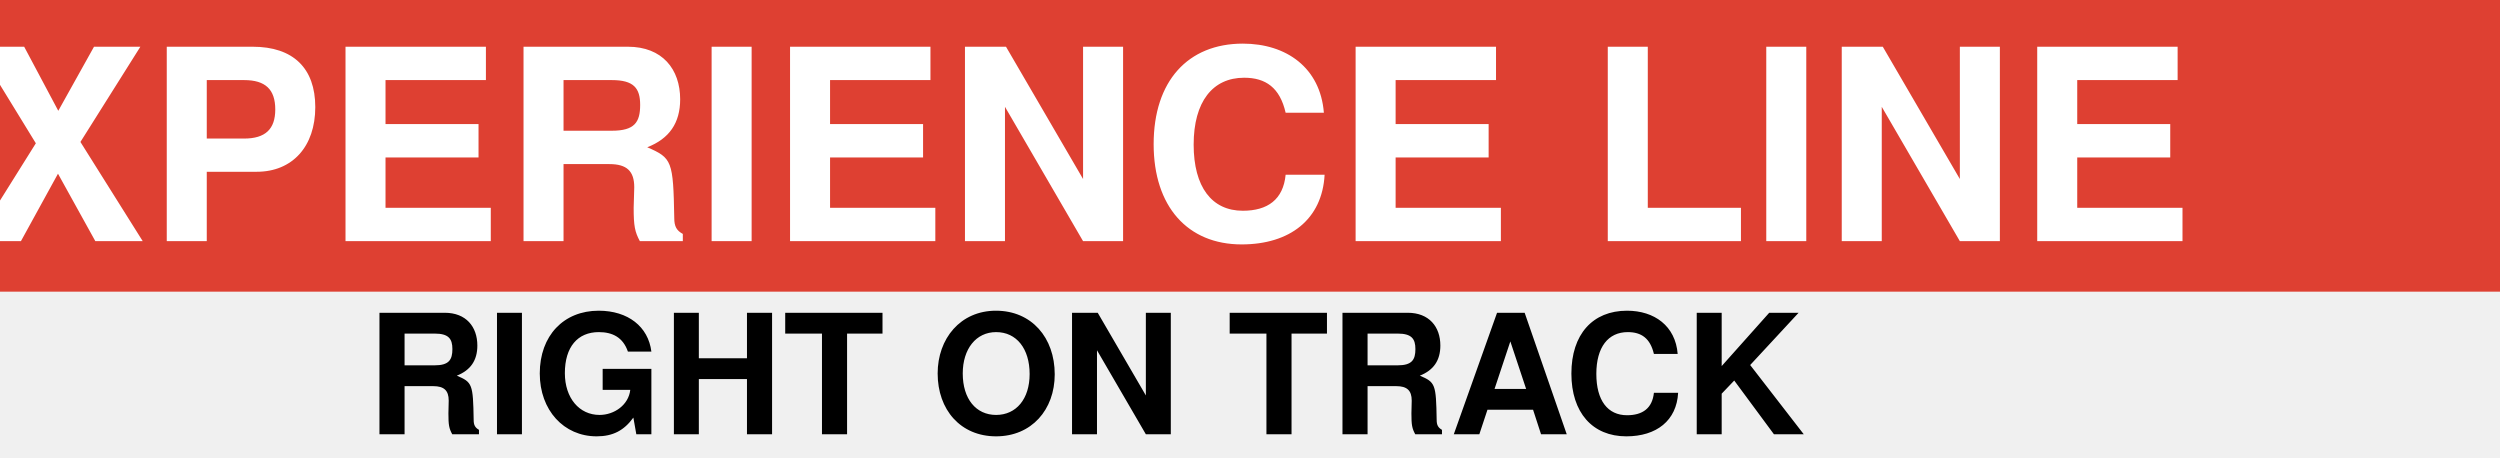
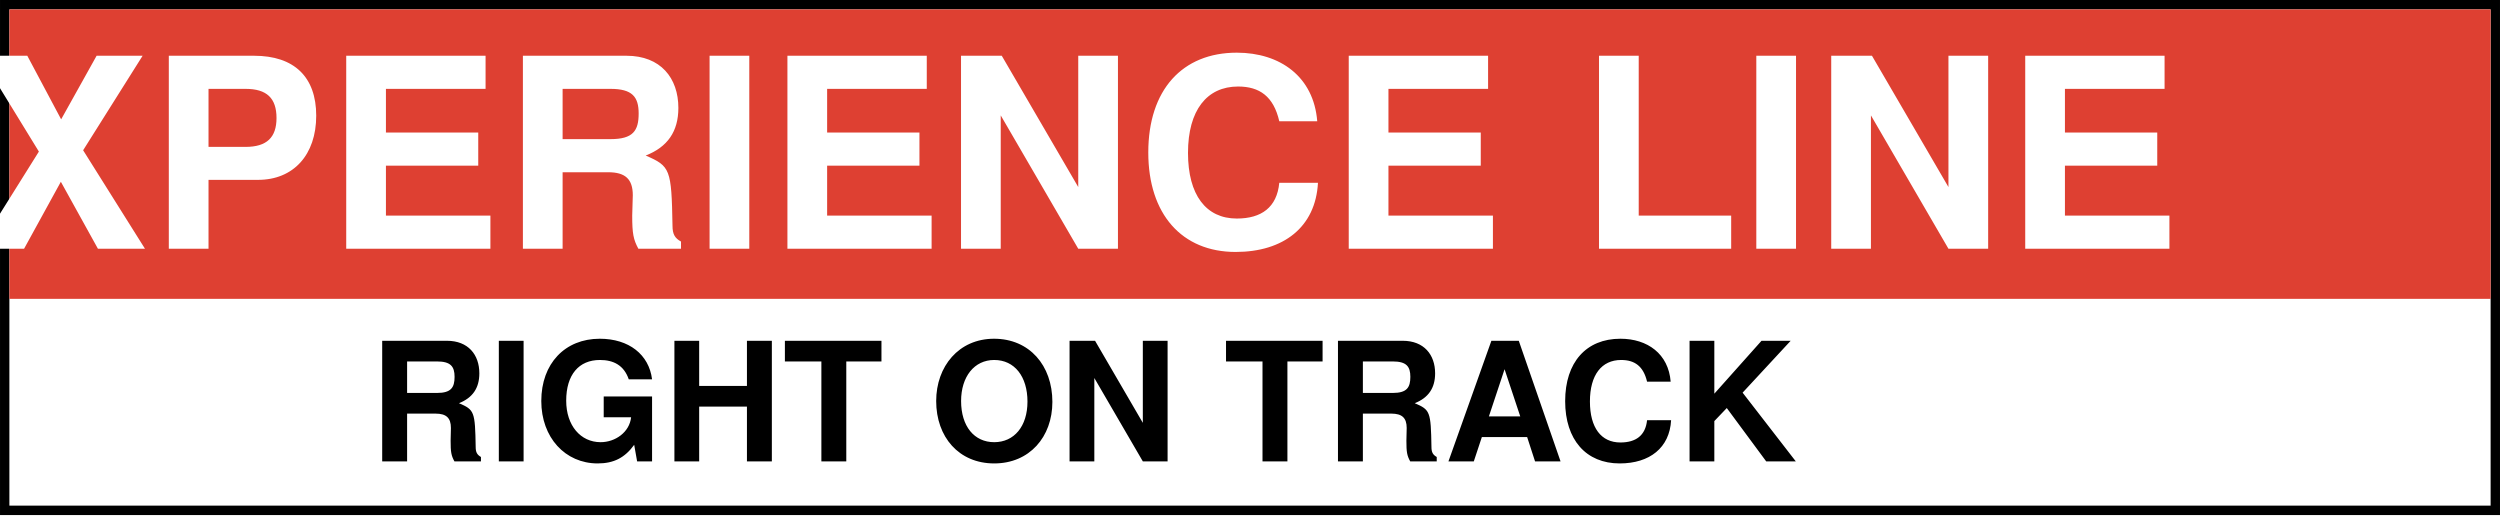
- <svg xmlns="http://www.w3.org/2000/svg" width="1000" height="183.097" viewBox="0 0 264.583 48.444" version="1.1" id="svg1">
+ <svg xmlns="http://www.w3.org/2000/svg" width="1007.559" height="207.559" viewBox="0 0 266.583 54.917" version="1.1" id="svg1">
  <defs id="defs1" />
-   <g id="layer1" transform="translate(0,-0.0621218)">
+   <rect style="fill:#ffffff;fill-opacity:1;stroke:#000000;stroke-width:2;stroke-linecap:round;stroke-dasharray:none;stroke-opacity:1;paint-order:markers stroke fill" id="rect3" width="264.583" height="52.917" x="1" y="1" />
+   <g id="layer1" transform="translate(1.000003,0.9378782)">
    <g id="g1" transform="translate(0,1.358556)">
      <path style="fill:#de4032;fill-opacity:1;stroke-width:2.1;stroke-linecap:round;paint-order:markers stroke fill" id="rect1" width="264.583" height="30.867" x="0" y="0" ry="0" rx="0" d="M 0,0 H 264.583 V 30.867 H 0 Z" transform="translate(0,-1.296434)" />
-       <text xml:space="preserve" style="font-size:28.222px;font-family:'Helvetica Neue';-inkscape-font-specification:'Helvetica Neue';text-align:center;writing-mode:lr-tb;direction:ltr;text-anchor:middle;fill:#148844;fill-opacity:1;stroke-width:2.1;stroke-linecap:round;paint-order:markers stroke fill" x="132.489" y="24.227" id="text1">
-         <tspan id="tspan1" style="font-style:normal;font-variant:normal;font-weight:bold;font-stretch:normal;font-size:28.222px;font-family:'Helvetica Neue';-inkscape-font-specification:'Helvetica Neue Bold';fill:#ffffff;fill-opacity:1;stroke:none;stroke-width:2.1;stroke-opacity:1" x="132.489" y="24.227">EXPERIENCE LINE</tspan>
+       <text xml:space="preserve" style="font-size:28.222px;font-family:'Helvetica Neue';-inkscape-font-specification:'Helvetica Neue';text-align:center;writing-mode:lr-tb;direction:ltr;text-anchor:middle;fill:#148844;fill-opacity:1;stroke-width:2.1;stroke-linecap:round;paint-order:markers stroke fill" x="131.84" y="24.227" id="text1">
+         <tspan id="tspan1" style="font-style:normal;font-variant:normal;font-weight:bold;font-stretch:normal;font-size:28.222px;font-family:'Helvetica Neue';-inkscape-font-specification:'Helvetica Neue Bold';fill:#ffffff;fill-opacity:1;stroke:none;stroke-width:2.1;stroke-opacity:1" x="131.84" y="24.227">EXPERIENCE LINE</tspan>
      </text>
-       <text xml:space="preserve" style="font-size:17.639px;font-family:'Helvetica Neue';-inkscape-font-specification:'Helvetica Neue';text-align:center;writing-mode:lr-tb;direction:ltr;text-anchor:middle;fill:#148844;fill-opacity:1;stroke-width:2.1;stroke-linecap:round;paint-order:markers stroke fill" x="132.036" y="44.665" id="text1-4">
-         <tspan id="tspan1-4" style="font-style:normal;font-variant:normal;font-weight:bold;font-stretch:normal;font-size:17.639px;font-family:'Helvetica Neue';-inkscape-font-specification:'Helvetica Neue Bold';fill:#000000;fill-opacity:1;stroke:none;stroke-width:2.1;stroke-opacity:1" x="132.036" y="44.665">RIGHT ON TRACK</tspan>
+       <text xml:space="preserve" style="font-size:17.639px;font-family:'Helvetica Neue';-inkscape-font-specification:'Helvetica Neue';text-align:center;writing-mode:lr-tb;direction:ltr;text-anchor:middle;fill:#148844;fill-opacity:1;stroke-width:2.1;stroke-linecap:round;paint-order:markers stroke fill" x="131.63" y="46.901" id="text1-4">
+         <tspan id="tspan1-4" style="font-style:normal;font-variant:normal;font-weight:bold;font-stretch:normal;font-size:17.639px;font-family:'Helvetica Neue';-inkscape-font-specification:'Helvetica Neue Bold';fill:#000000;fill-opacity:1;stroke:none;stroke-width:2.1;stroke-opacity:1" x="131.63" y="46.901">RIGHT ON TRACK</tspan>
      </text>
    </g>
  </g>
</svg>
